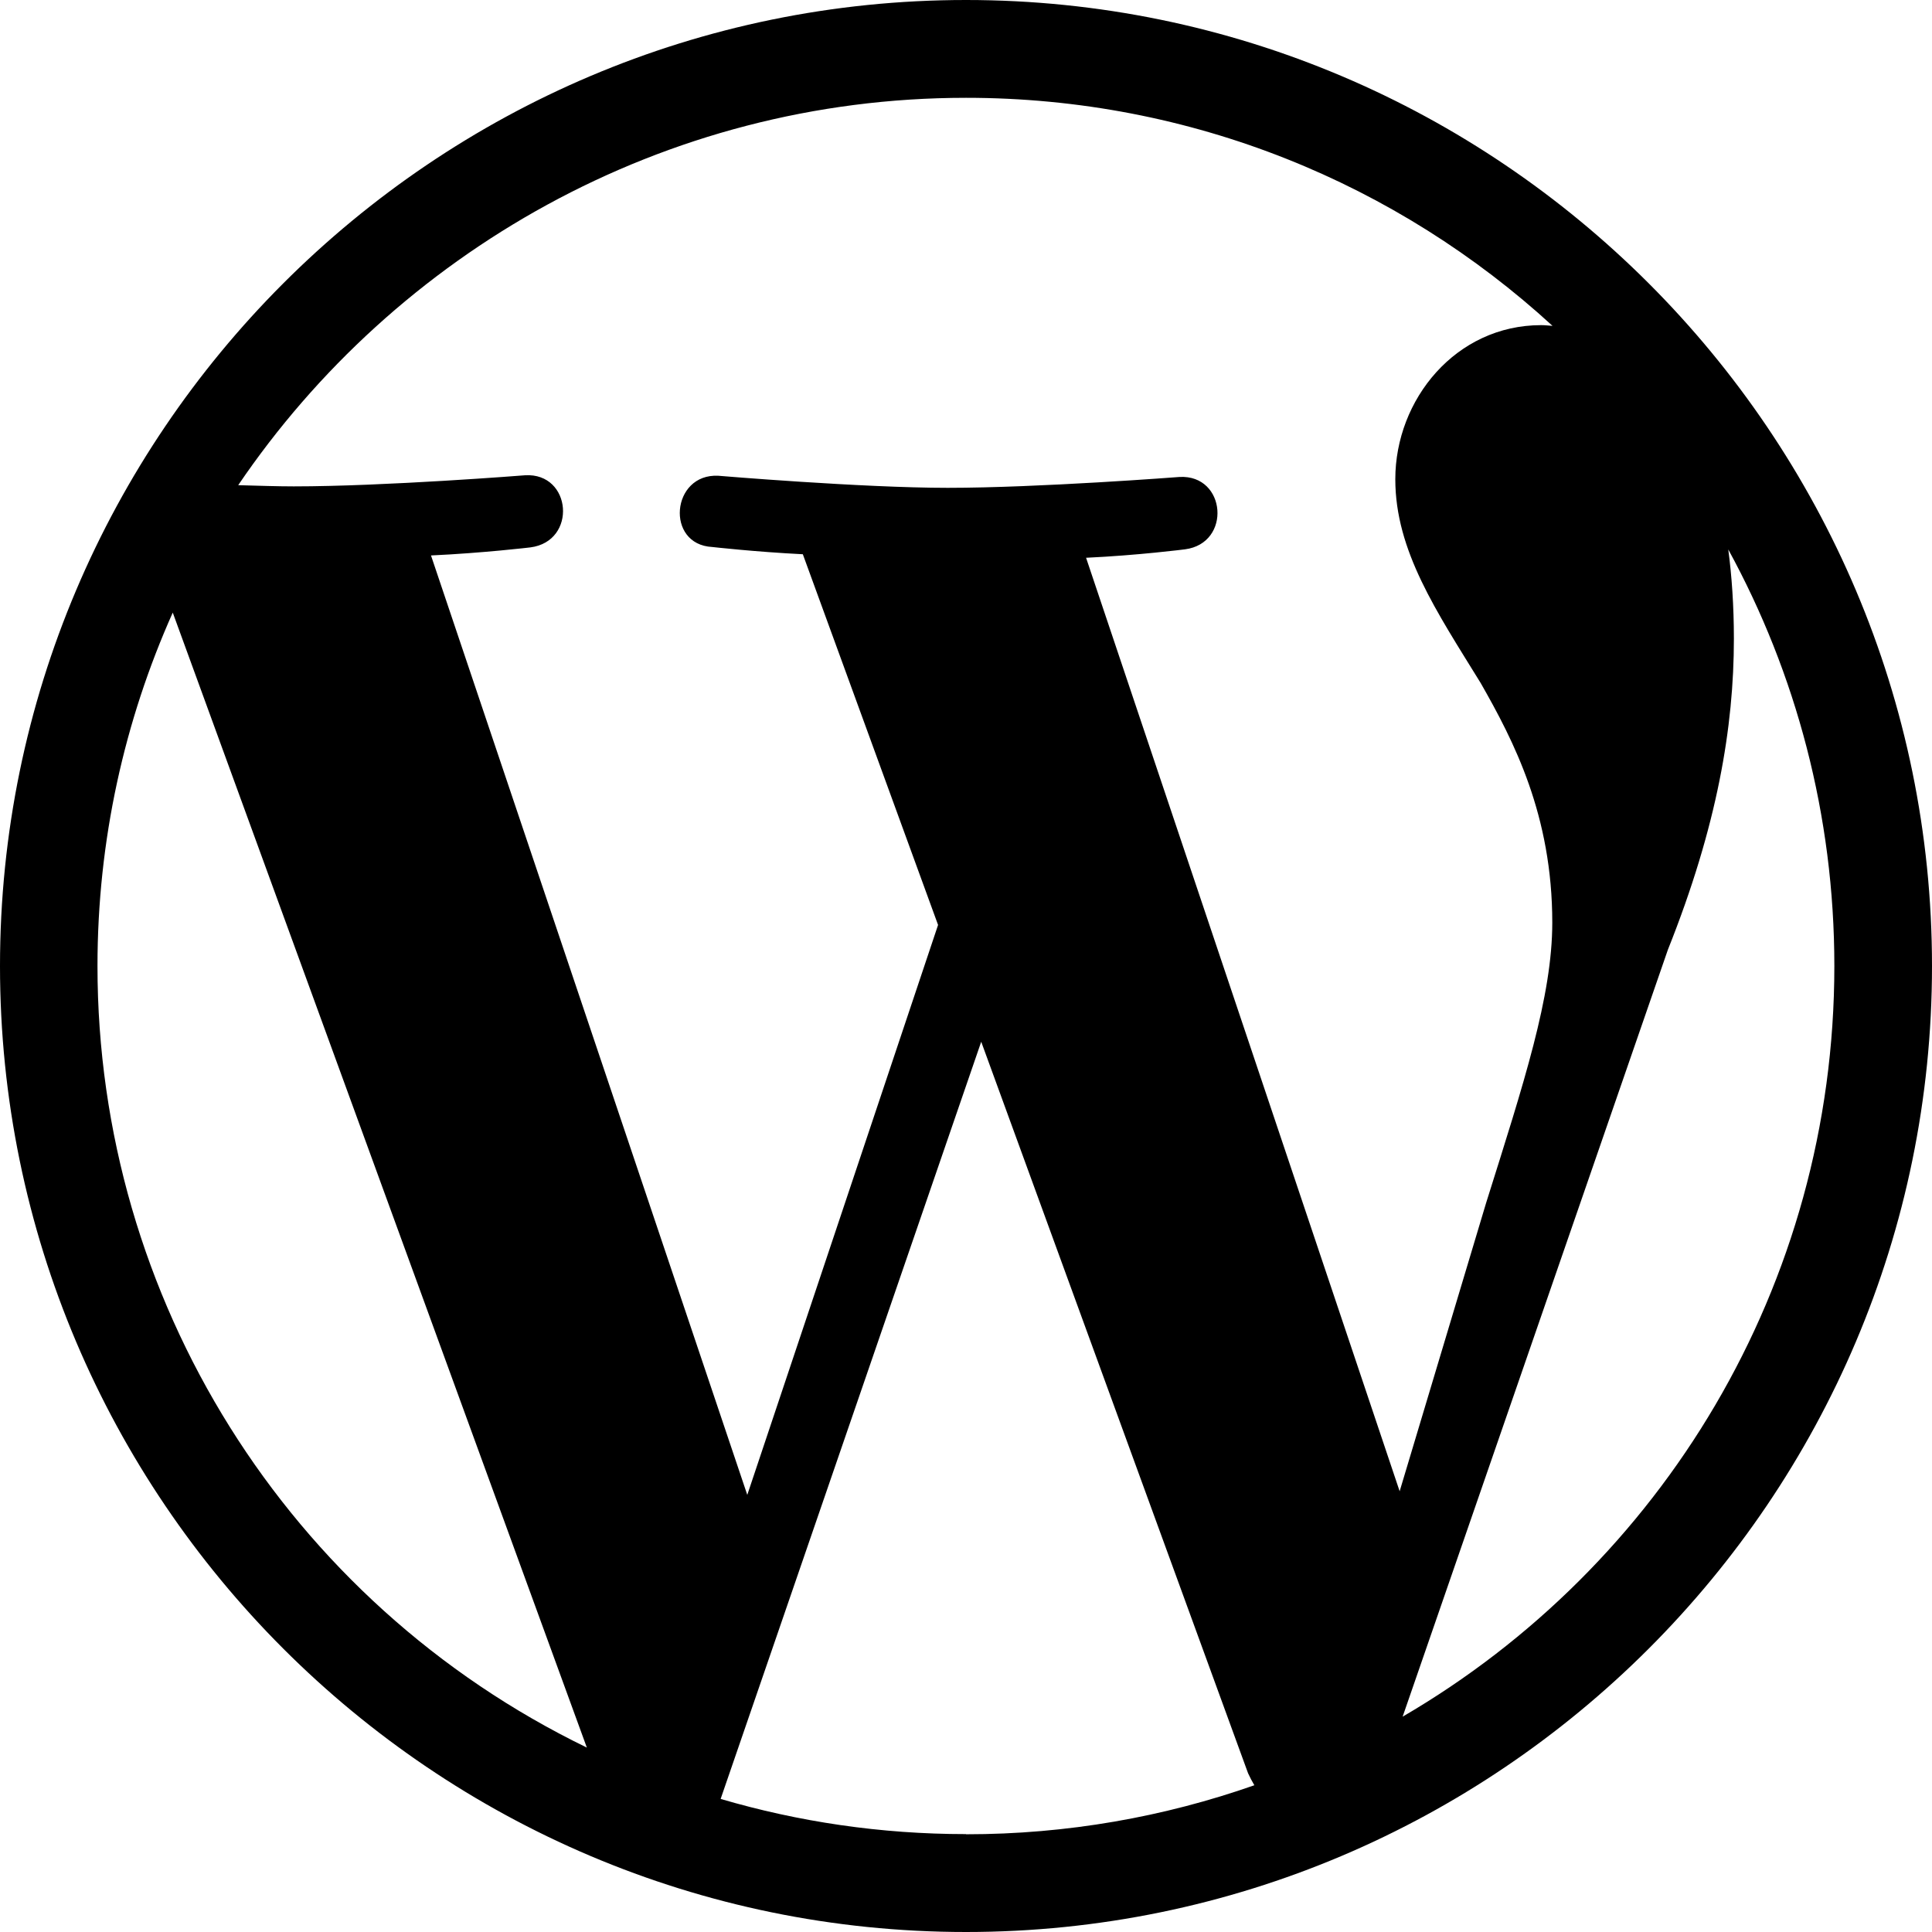
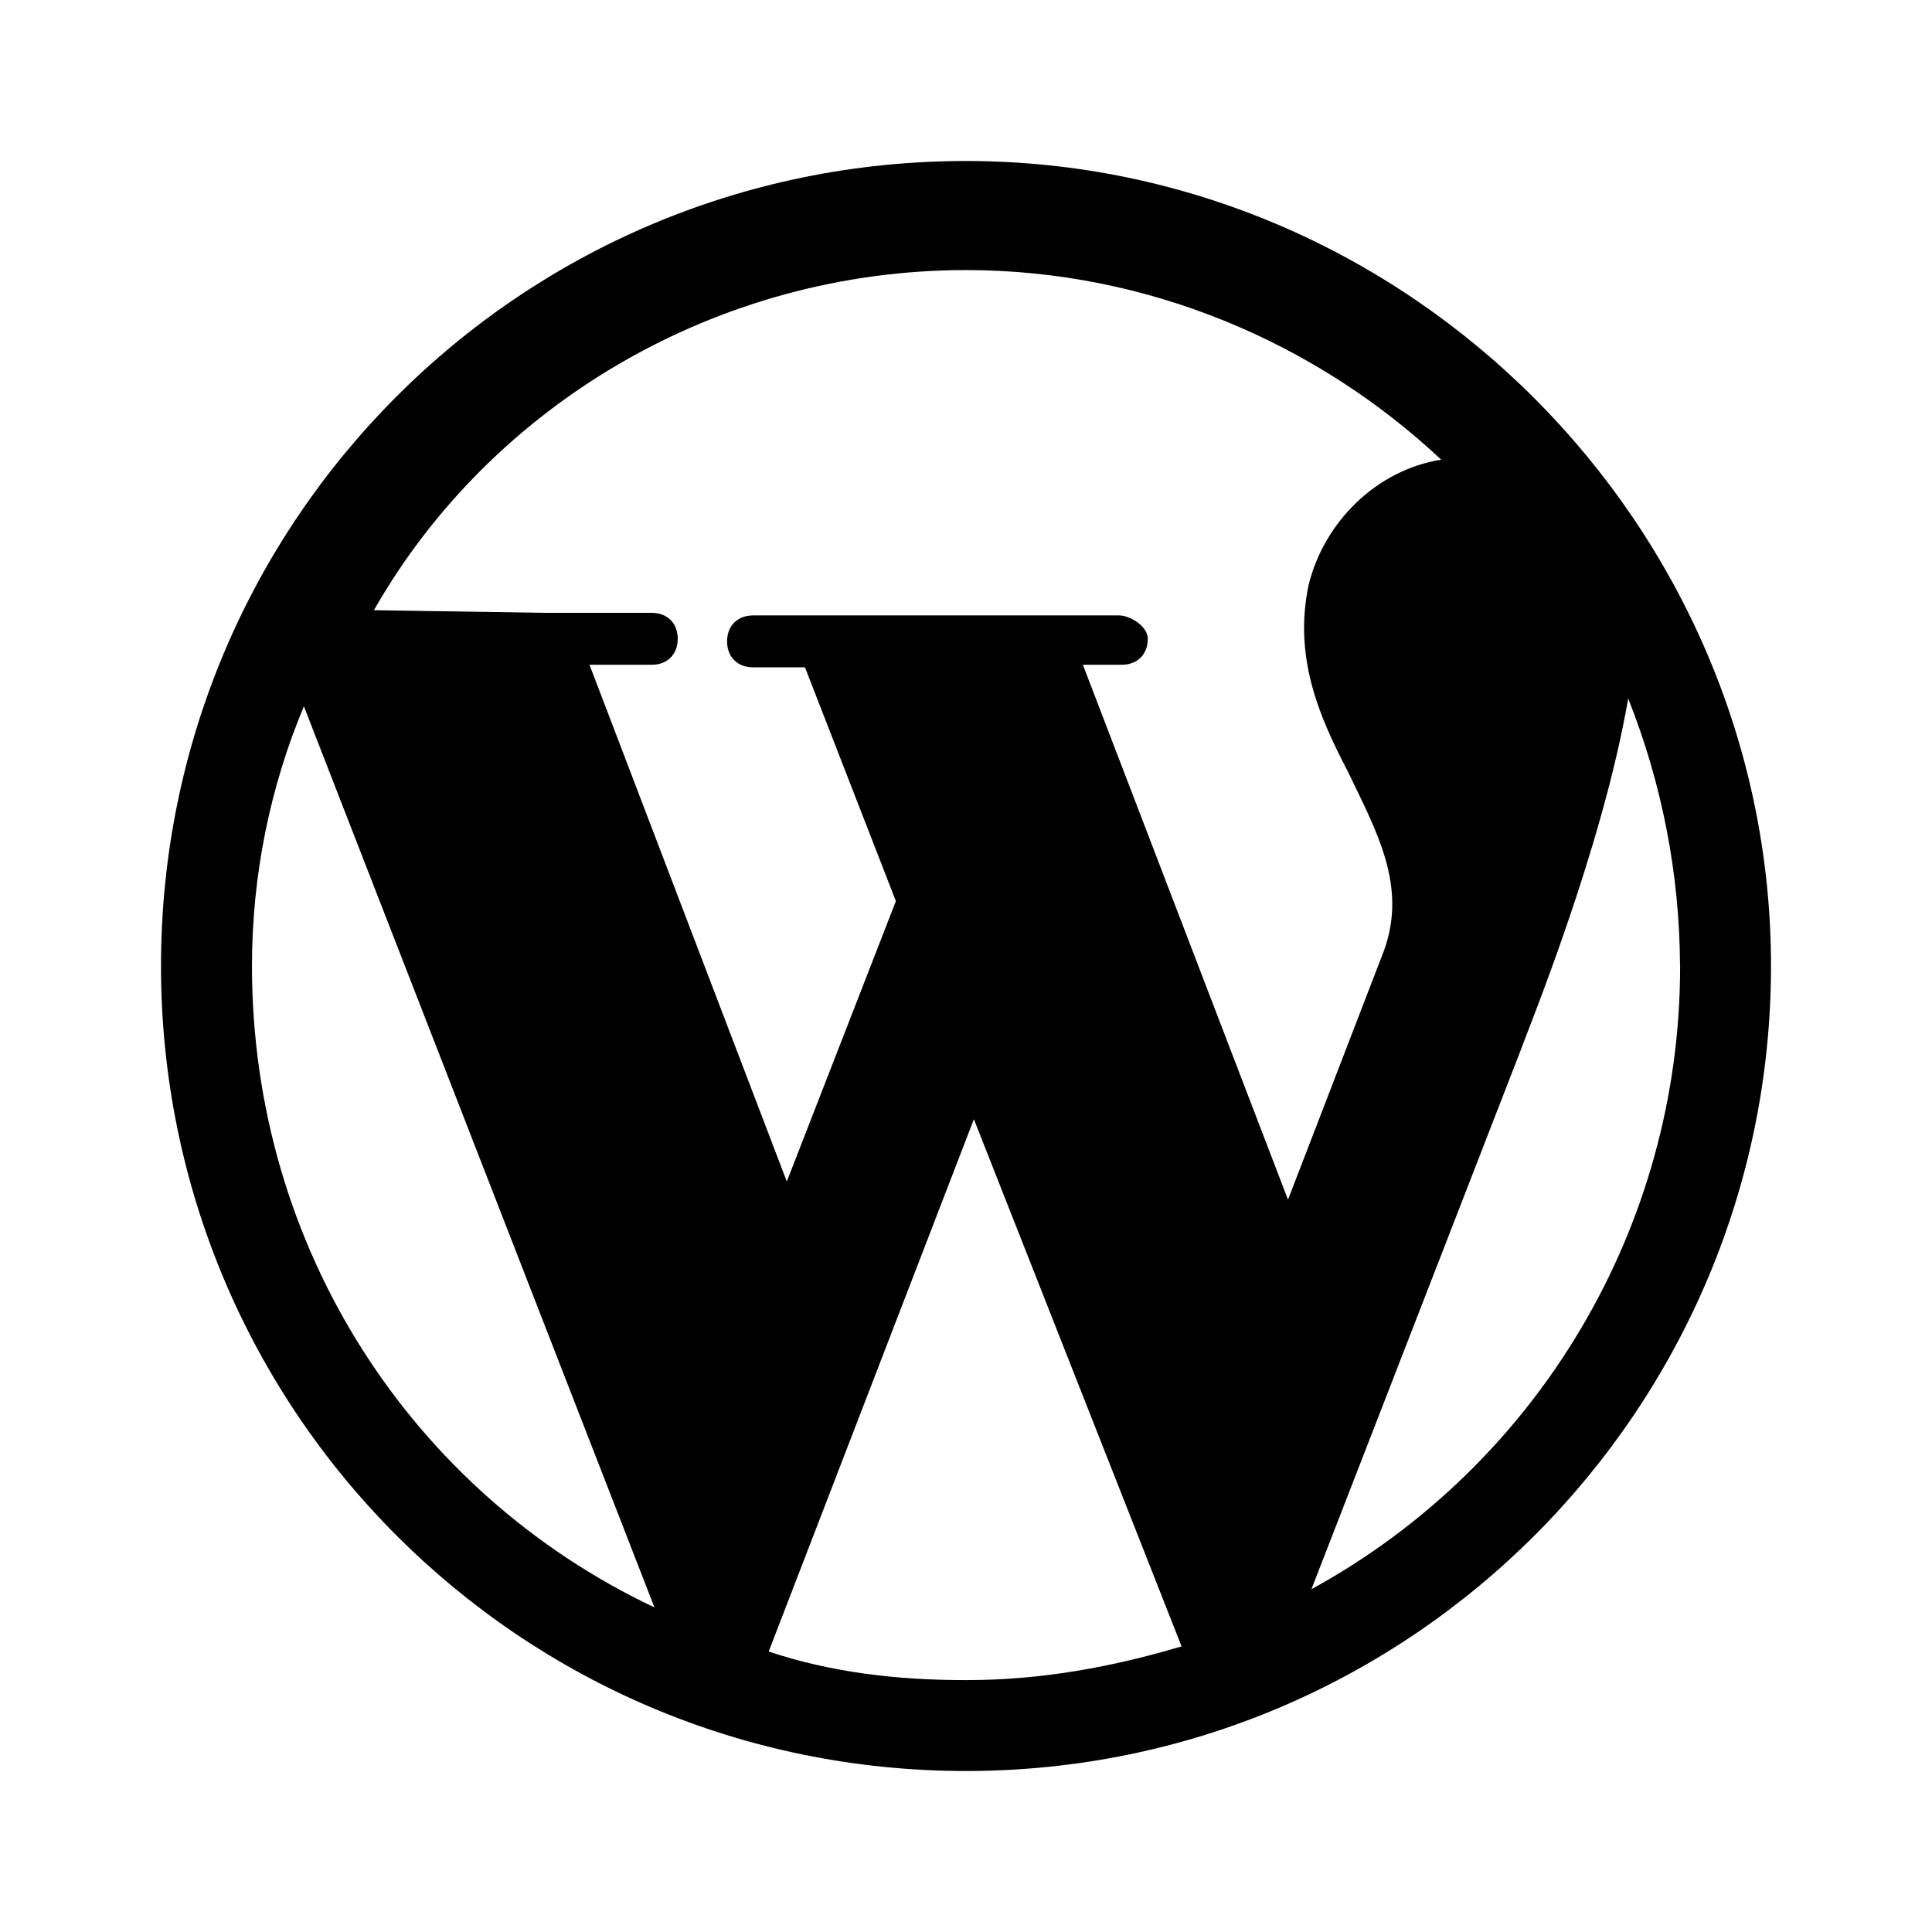
<svg xmlns="http://www.w3.org/2000/svg" width="24" height="24" viewBox="0 0 24 24">
  <rect width="24" height="24" fill="none" />
-   <path fill="currentColor" d="M21.469 6.825c.84 1.537 1.318 3.3 1.318 5.175c0 3.979-2.156 7.456-5.363 9.325l3.295-9.527c.615-1.54.82-2.771.82-3.864c0-.405-.026-.78-.07-1.11m-7.981.105c.647-.03 1.232-.105 1.232-.105c.582-.075.514-.93-.067-.899c0 0-1.755.135-2.88.135c-1.064 0-2.85-.15-2.85-.15c-.585-.03-.661.855-.075.885c0 0 .54.061 1.125.09l1.68 4.605l-2.37 7.08L5.354 6.9c.649-.03 1.234-.1 1.234-.1c.585-.075.516-.93-.065-.896c0 0-1.746.138-2.874.138c-.2 0-.438-.008-.69-.015C4.911 3.15 8.235 1.215 12 1.215c2.809 0 5.365 1.072 7.286 2.833c-.046-.003-.091-.009-.141-.009c-1.06 0-1.812.923-1.812 1.914c0 .89.513 1.643 1.06 2.531c.411.72.89 1.643.89 2.977c0 .915-.354 1.994-.821 3.479l-1.075 3.585l-3.9-11.61zM12 22.784c-1.059 0-2.081-.153-3.048-.437l3.237-9.406l3.315 9.087q.036.078.078.149c-1.12.393-2.325.609-3.582.609M1.211 12c0-1.564.336-3.05.935-4.39L7.29 21.709A10.79 10.79 0 0 1 1.211 12M12 0C5.385 0 0 5.385 0 12s5.385 12 12 12s12-5.385 12-12S18.615 0 12 0" />
+   <path fill="currentColor" d="M12 2C6.452 2 2 6.484 2 12s4.452 10 10 10s10-4.516 10-10S17.484 2 12 2m8.871 10a8.82 8.82 0 0 1-4.58 7.742l2.58-6.645c.129-.355 1.032-2.549 1.355-4.42A9.1 9.1 0 0 1 20.87 12m-6.968-4.355H9.355c-.194 0-.323.13-.323.323s.13.322.323.322H10l1.129 2.904l-1.355 3.483l-2.451-6.419h.774c.193 0 .322-.129.322-.323c0-.193-.129-.322-.322-.322H6.774L4.645 7.58C6.097 5.032 8.903 3.355 12 3.355c2.258 0 4.355.903 5.903 2.355c-.806.129-1.451.774-1.645 1.548c-.194.903.13 1.645.484 2.323c.355.742.742 1.419.451 2.226L16 14.903l-2.548-6.645h.483c.194 0 .323-.129.323-.323c0-.16-.226-.29-.355-.29M3.13 12c0-1.129.226-2.226.645-3.226L8.13 19.968c-3-1.42-5-4.452-5-7.968m8.968 1.903l2.58 6.549c-.87.258-1.742.419-2.677.419c-.871 0-1.677-.097-2.452-.355z" />
</svg>
